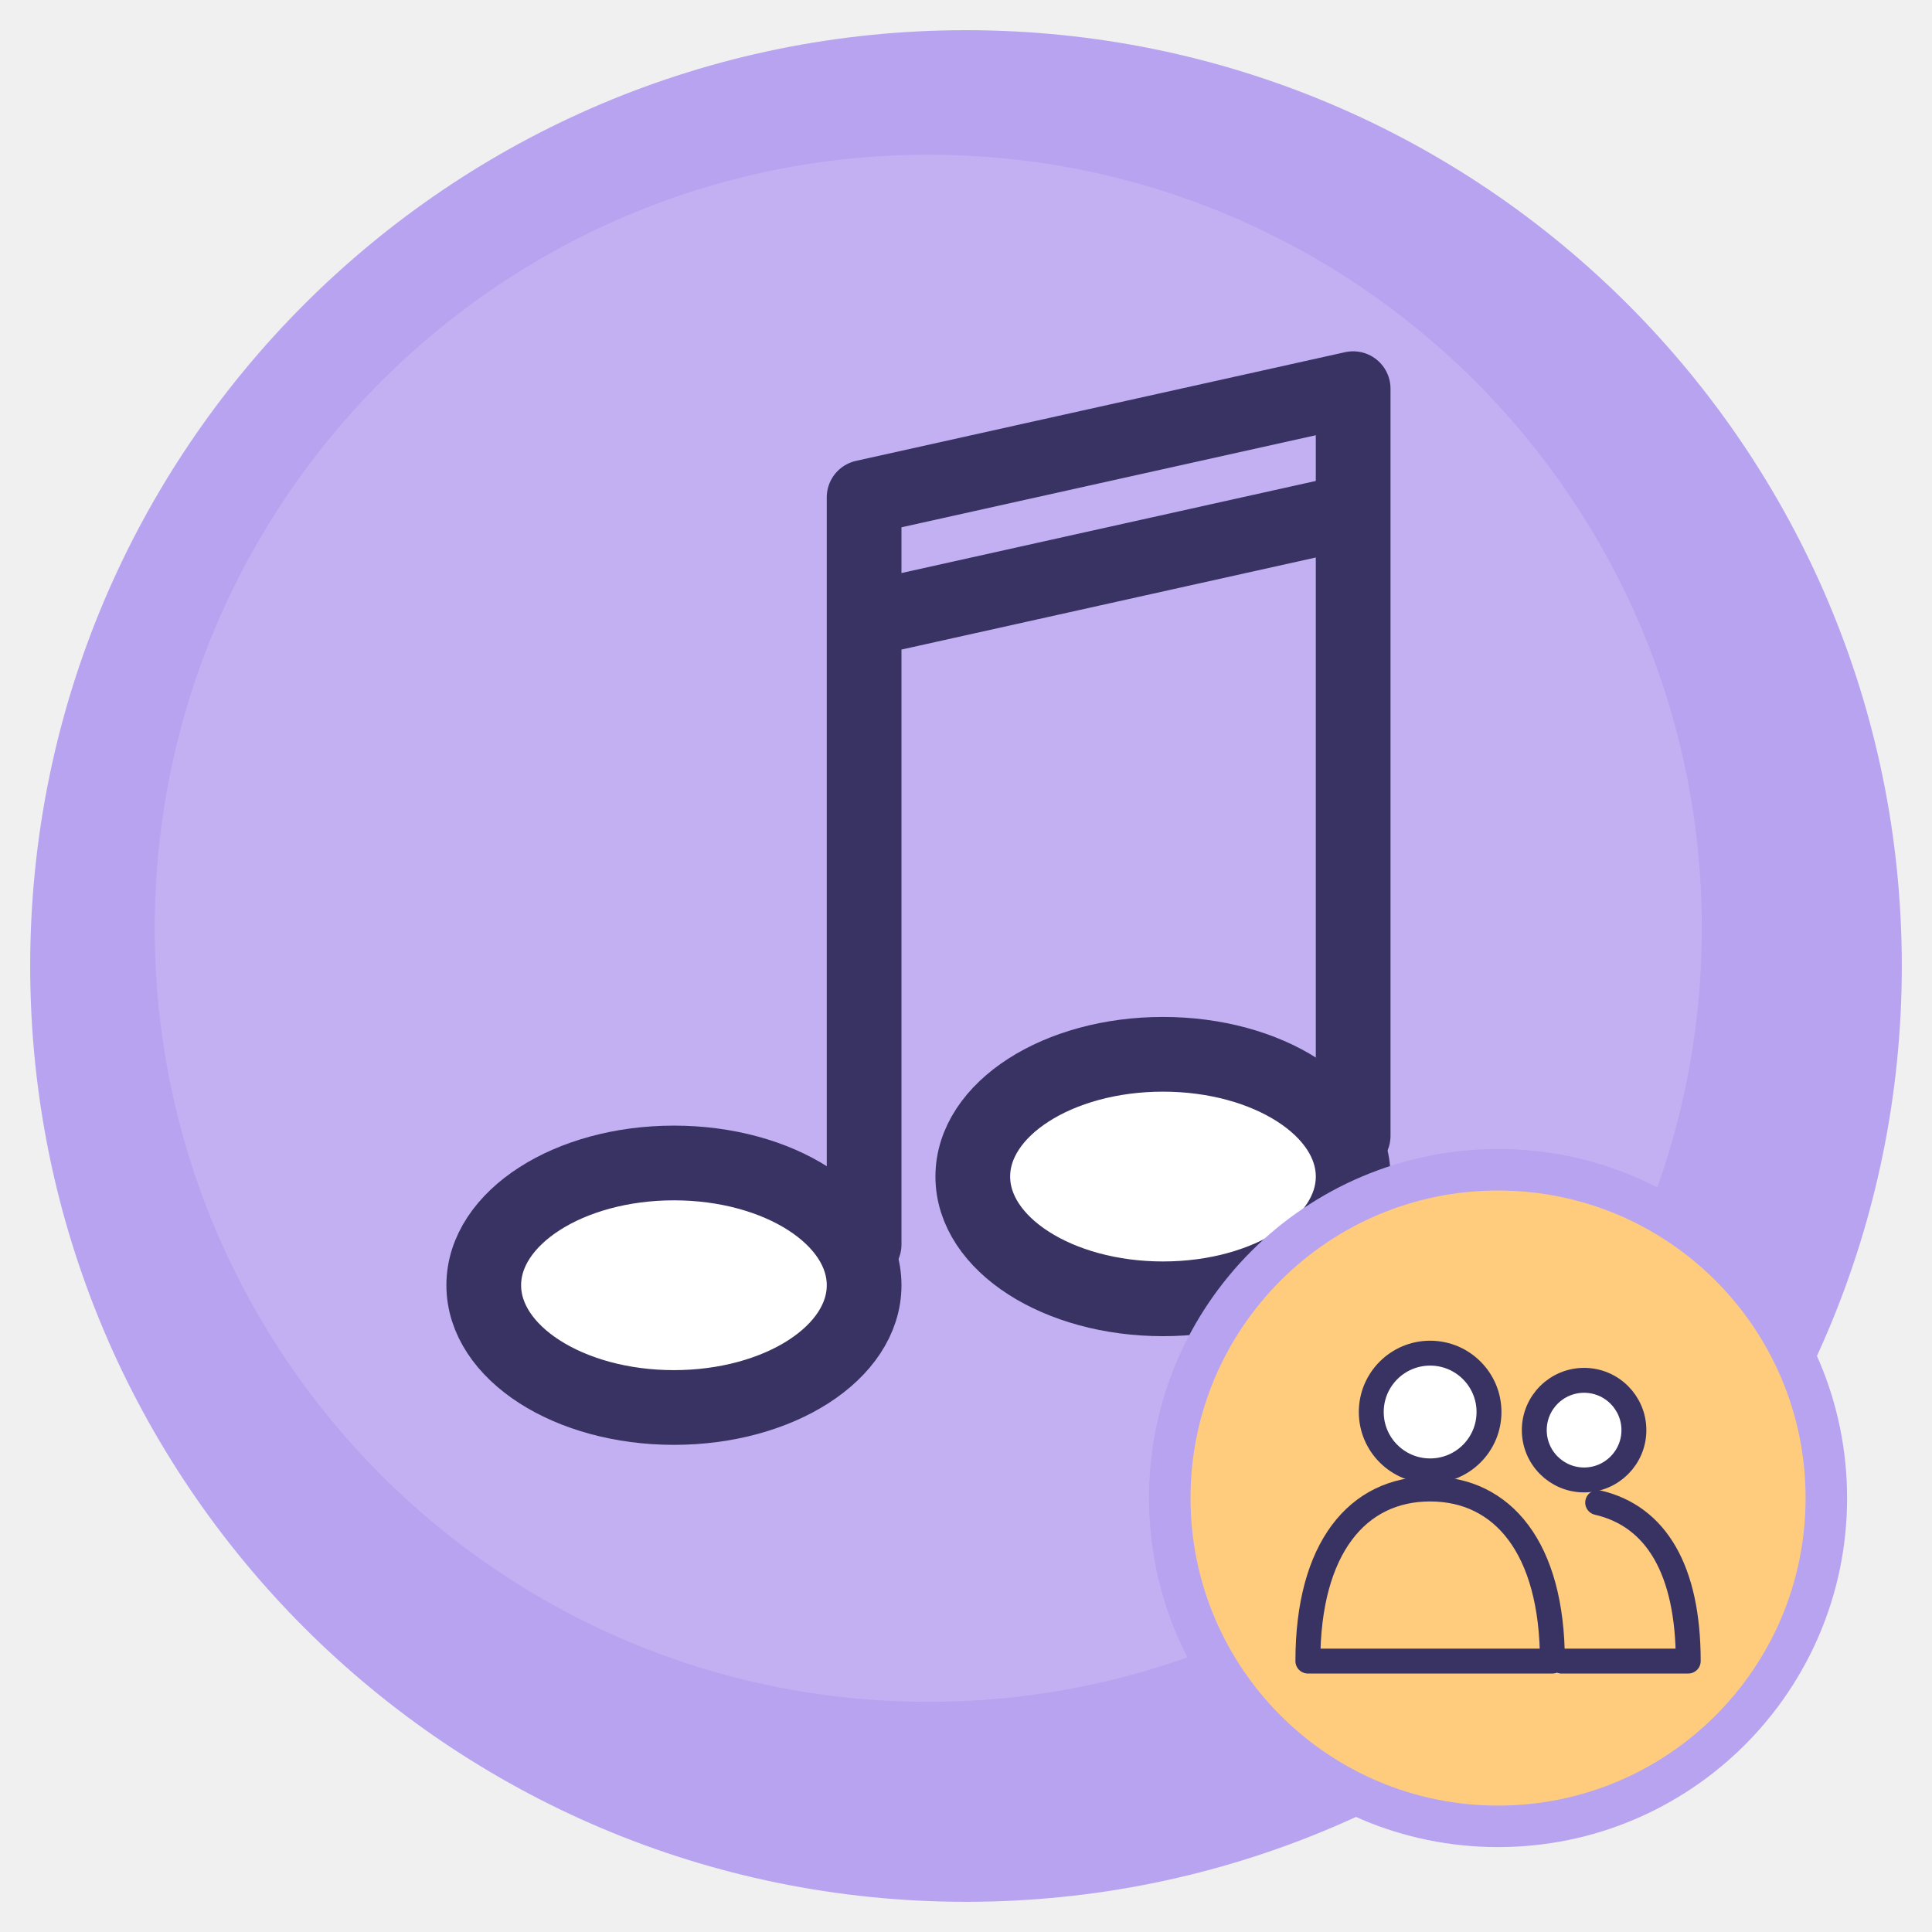
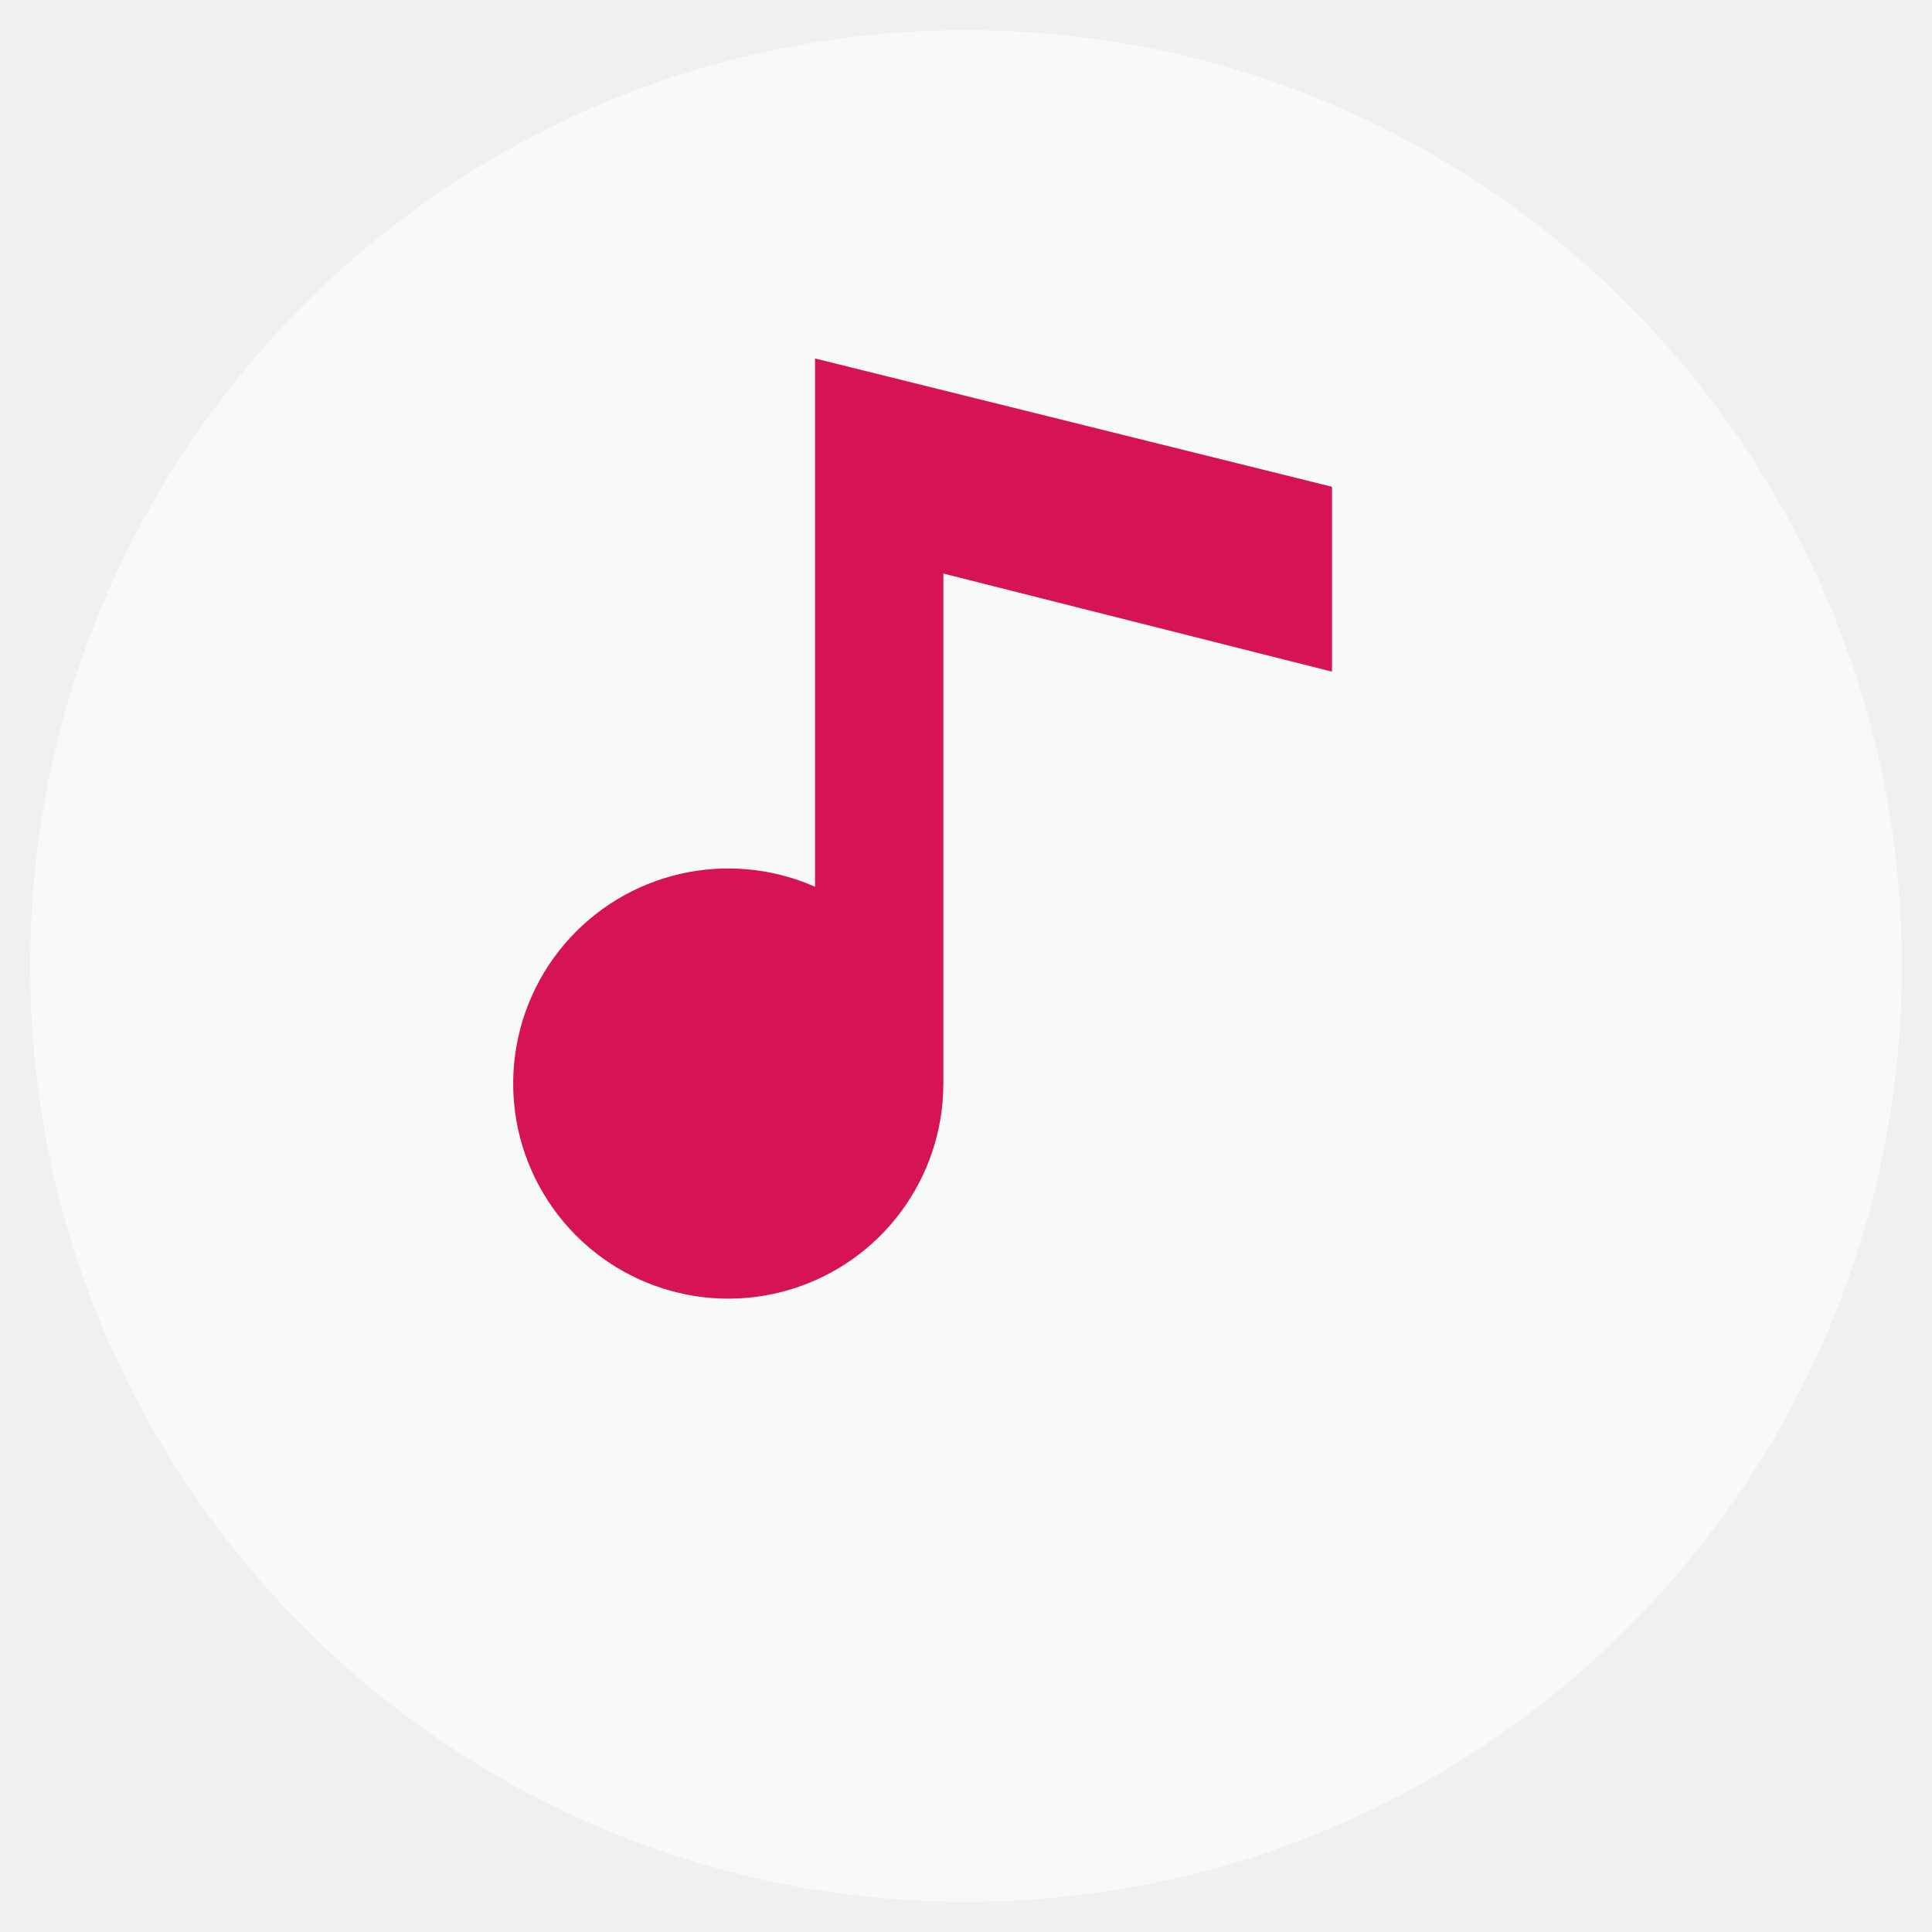
<svg xmlns="http://www.w3.org/2000/svg" viewBox="0 0 512 512" role="img" aria-labelledby="title description">
-   <circle cx="256" cy="256" r="248" fill="#B8A3F0" />
-   <circle cx="246" cy="246" r="205" fill="#FFFFFF" opacity=".14" />
-   <g transform="translate(67 67) scale(3.60)" fill="none" stroke="#383362" stroke-width="5.5" stroke-linecap="round" stroke-linejoin="round">
-     <path d="M45 73V18l36-8v55M45 18l36-8M45 27l36-8" />
-     <ellipse fill="#FFFFFF" cx="31" cy="76" rx="14" ry="9" />
-     <ellipse fill="#FFFFFF" cx="67" cy="68" rx="14" ry="9" />
-   </g>
-   <circle cx="397" cy="397" r="87" fill="#FFCC7E" stroke="#B8A3F0" stroke-width="11" />
-   <g transform="translate(337 337) scale(1.20)" fill="none" stroke="#383362" stroke-width="5.5" stroke-linecap="round" stroke-linejoin="round">
-     <circle fill="#FFFFFF" cx="35" cy="31" r="13" />
-     <circle fill="#FFFFFF" cx="69" cy="35" r="11" />
-     <path d="M8 86c0-25 11-38 27-38s27 13 27 38zm56 0h28c0-20-7-32-20-35" />
-   </g>
+   <circle cx="256" cy="256" r="248" fill="#f8f9fa" />
+   <path d="M250 109v178a57 57 0 1 1-34-52V95l137 34v49l-103-26Z" fill="#d71358" />
</svg>
